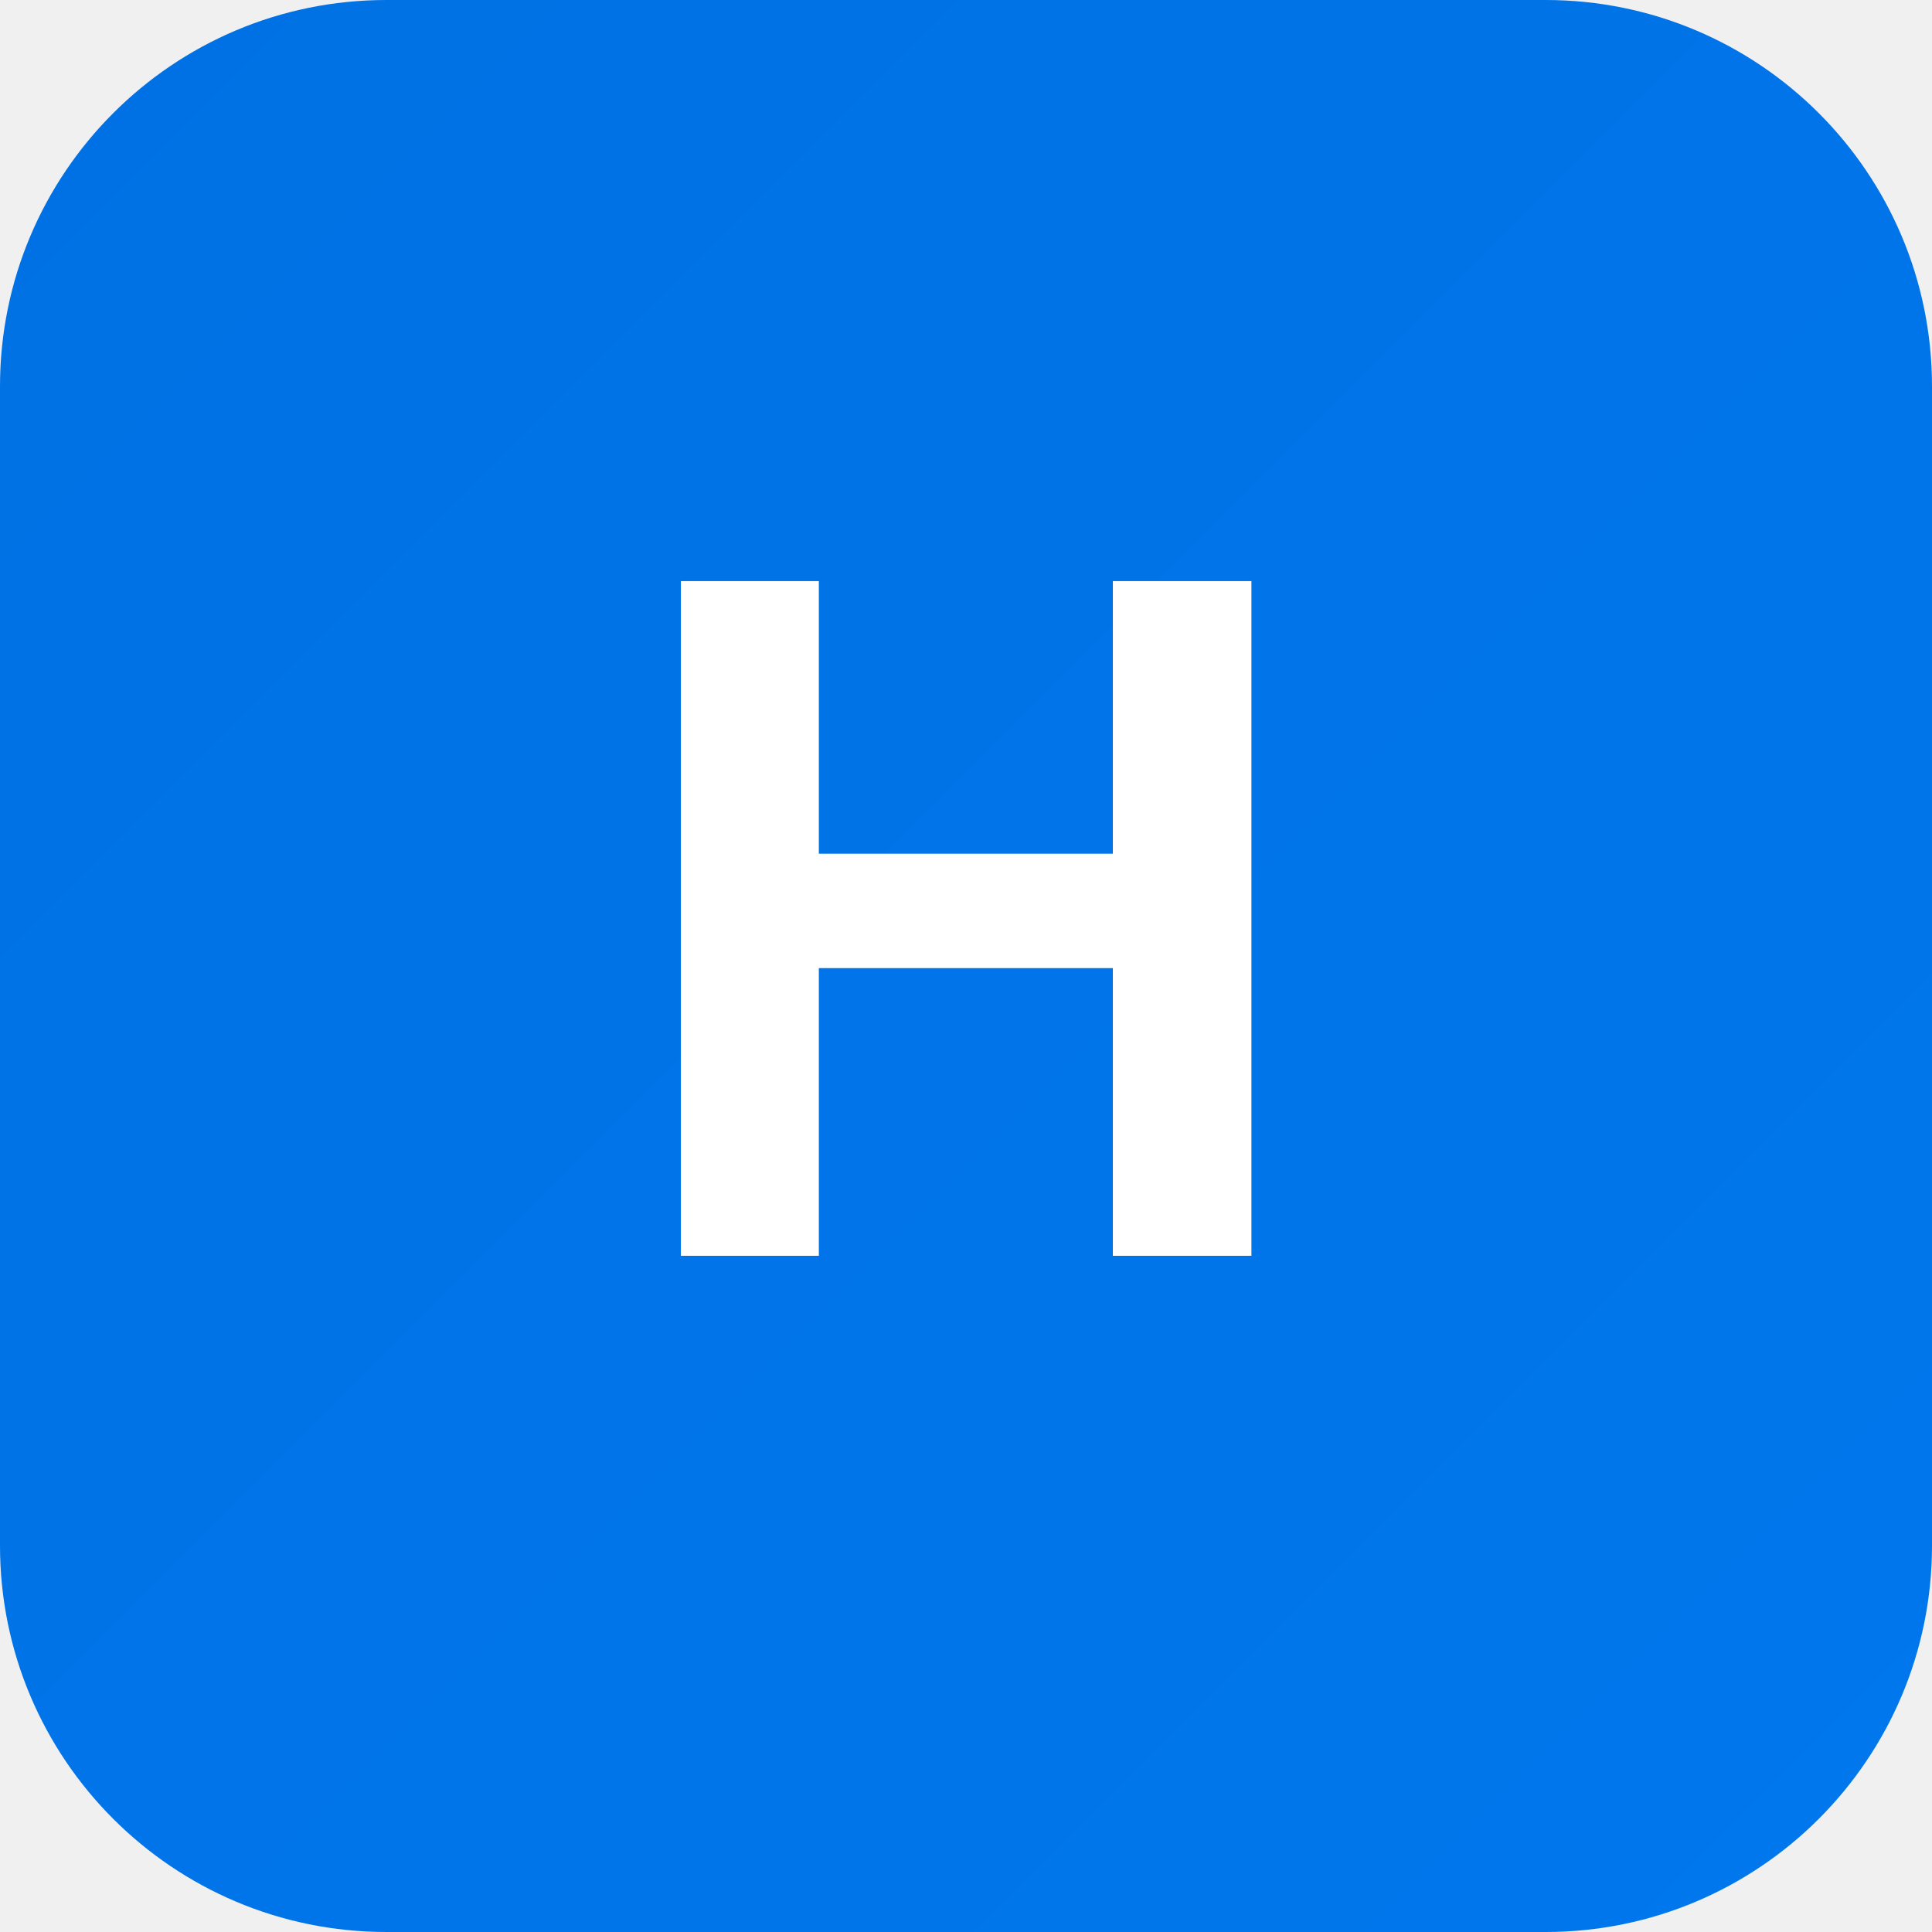
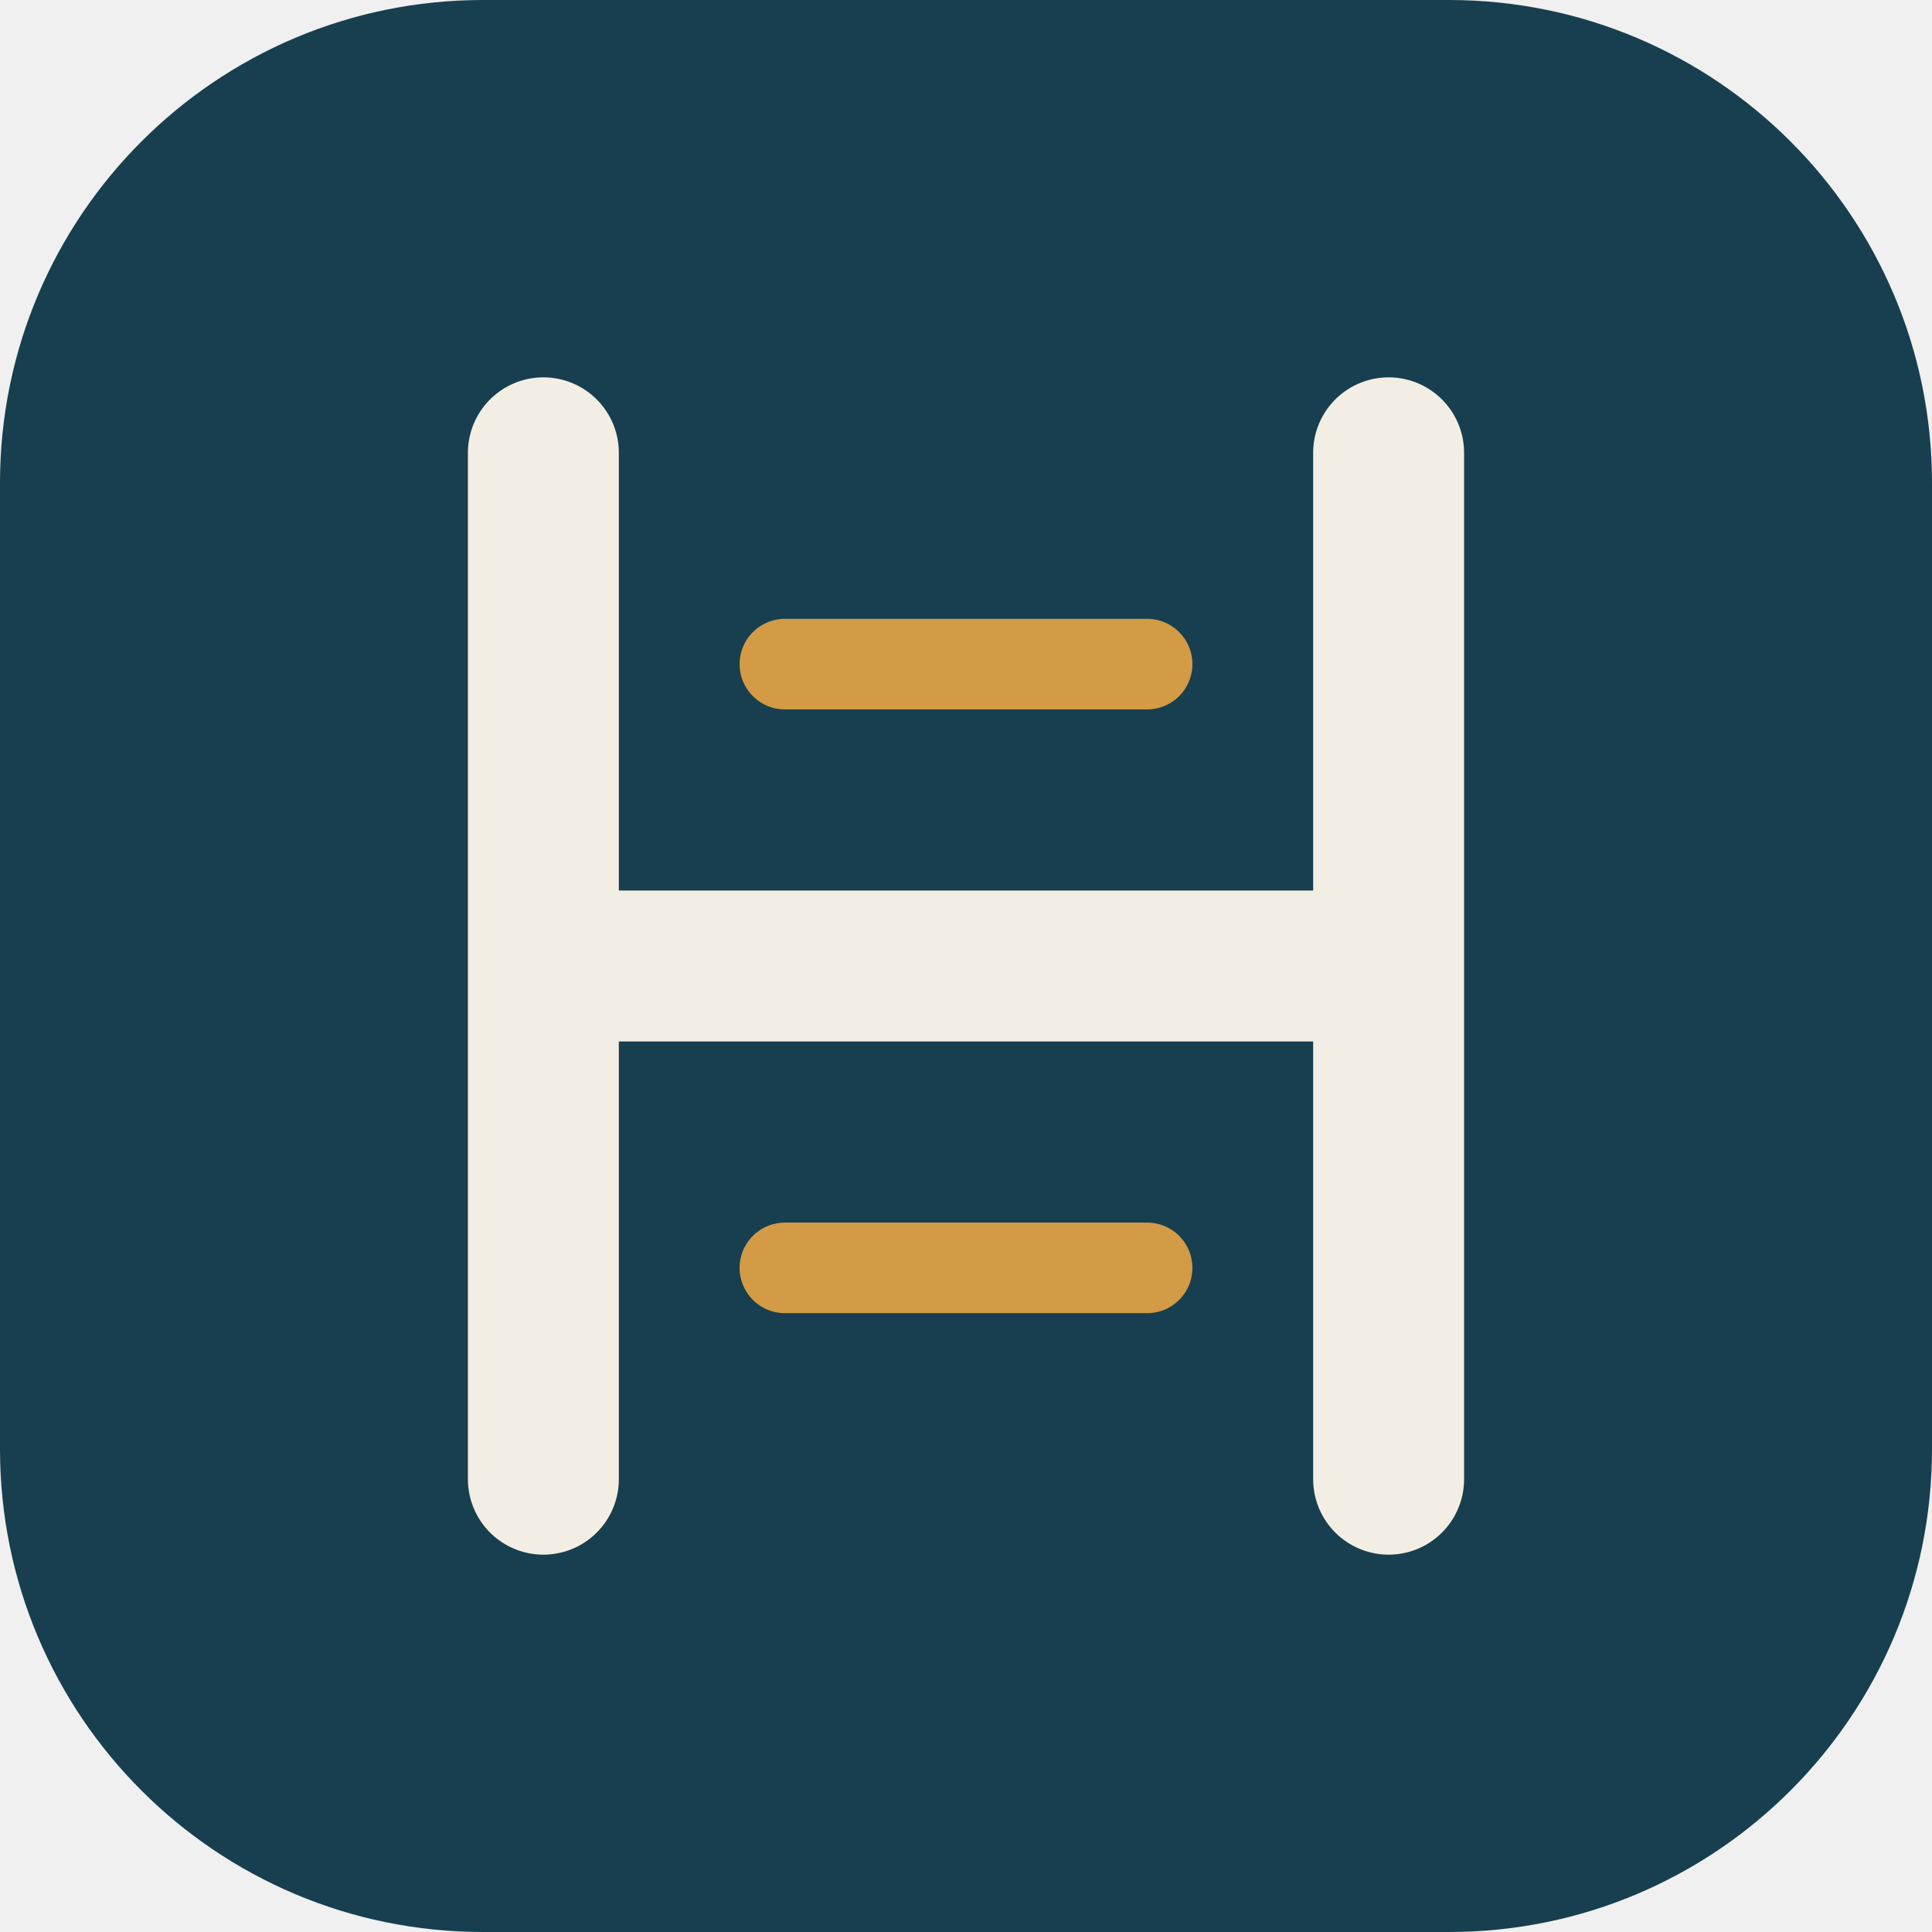
- <svg xmlns="http://www.w3.org/2000/svg" viewBox="0 0 100 100">
-   <defs>
-     <linearGradient id="grad" x1="0%" y1="0%" x2="100%" y2="100%">
-       <stop offset="0%" style="stop-color:#0071e3;stop-opacity:1" />
-       <stop offset="100%" style="stop-color:#0077ed;stop-opacity:1" />
-     </linearGradient>
-   </defs>
-   <rect width="100" height="100" rx="20" fill="url(#grad)" />
-   <text x="50" y="65" font-family="Inter, sans-serif" font-size="48" font-weight="700" fill="white" text-anchor="middle">H</text>
+ <svg xmlns="http://www.w3.org/2000/svg" viewBox="0 0 64 64" role="img" aria-labelledby="title desc">
+   <rect width="64" height="64" rx="16" fill="#173f4f" />
+   <path d="M18 15v34M46 15v34M18 32h28" fill="none" stroke="#f3eee3" stroke-width="5" stroke-linecap="round" />
+   <path d="M26 22h12M26 42h12" fill="none" stroke="#d39b45" stroke-width="3" stroke-linecap="round" />
</svg>
